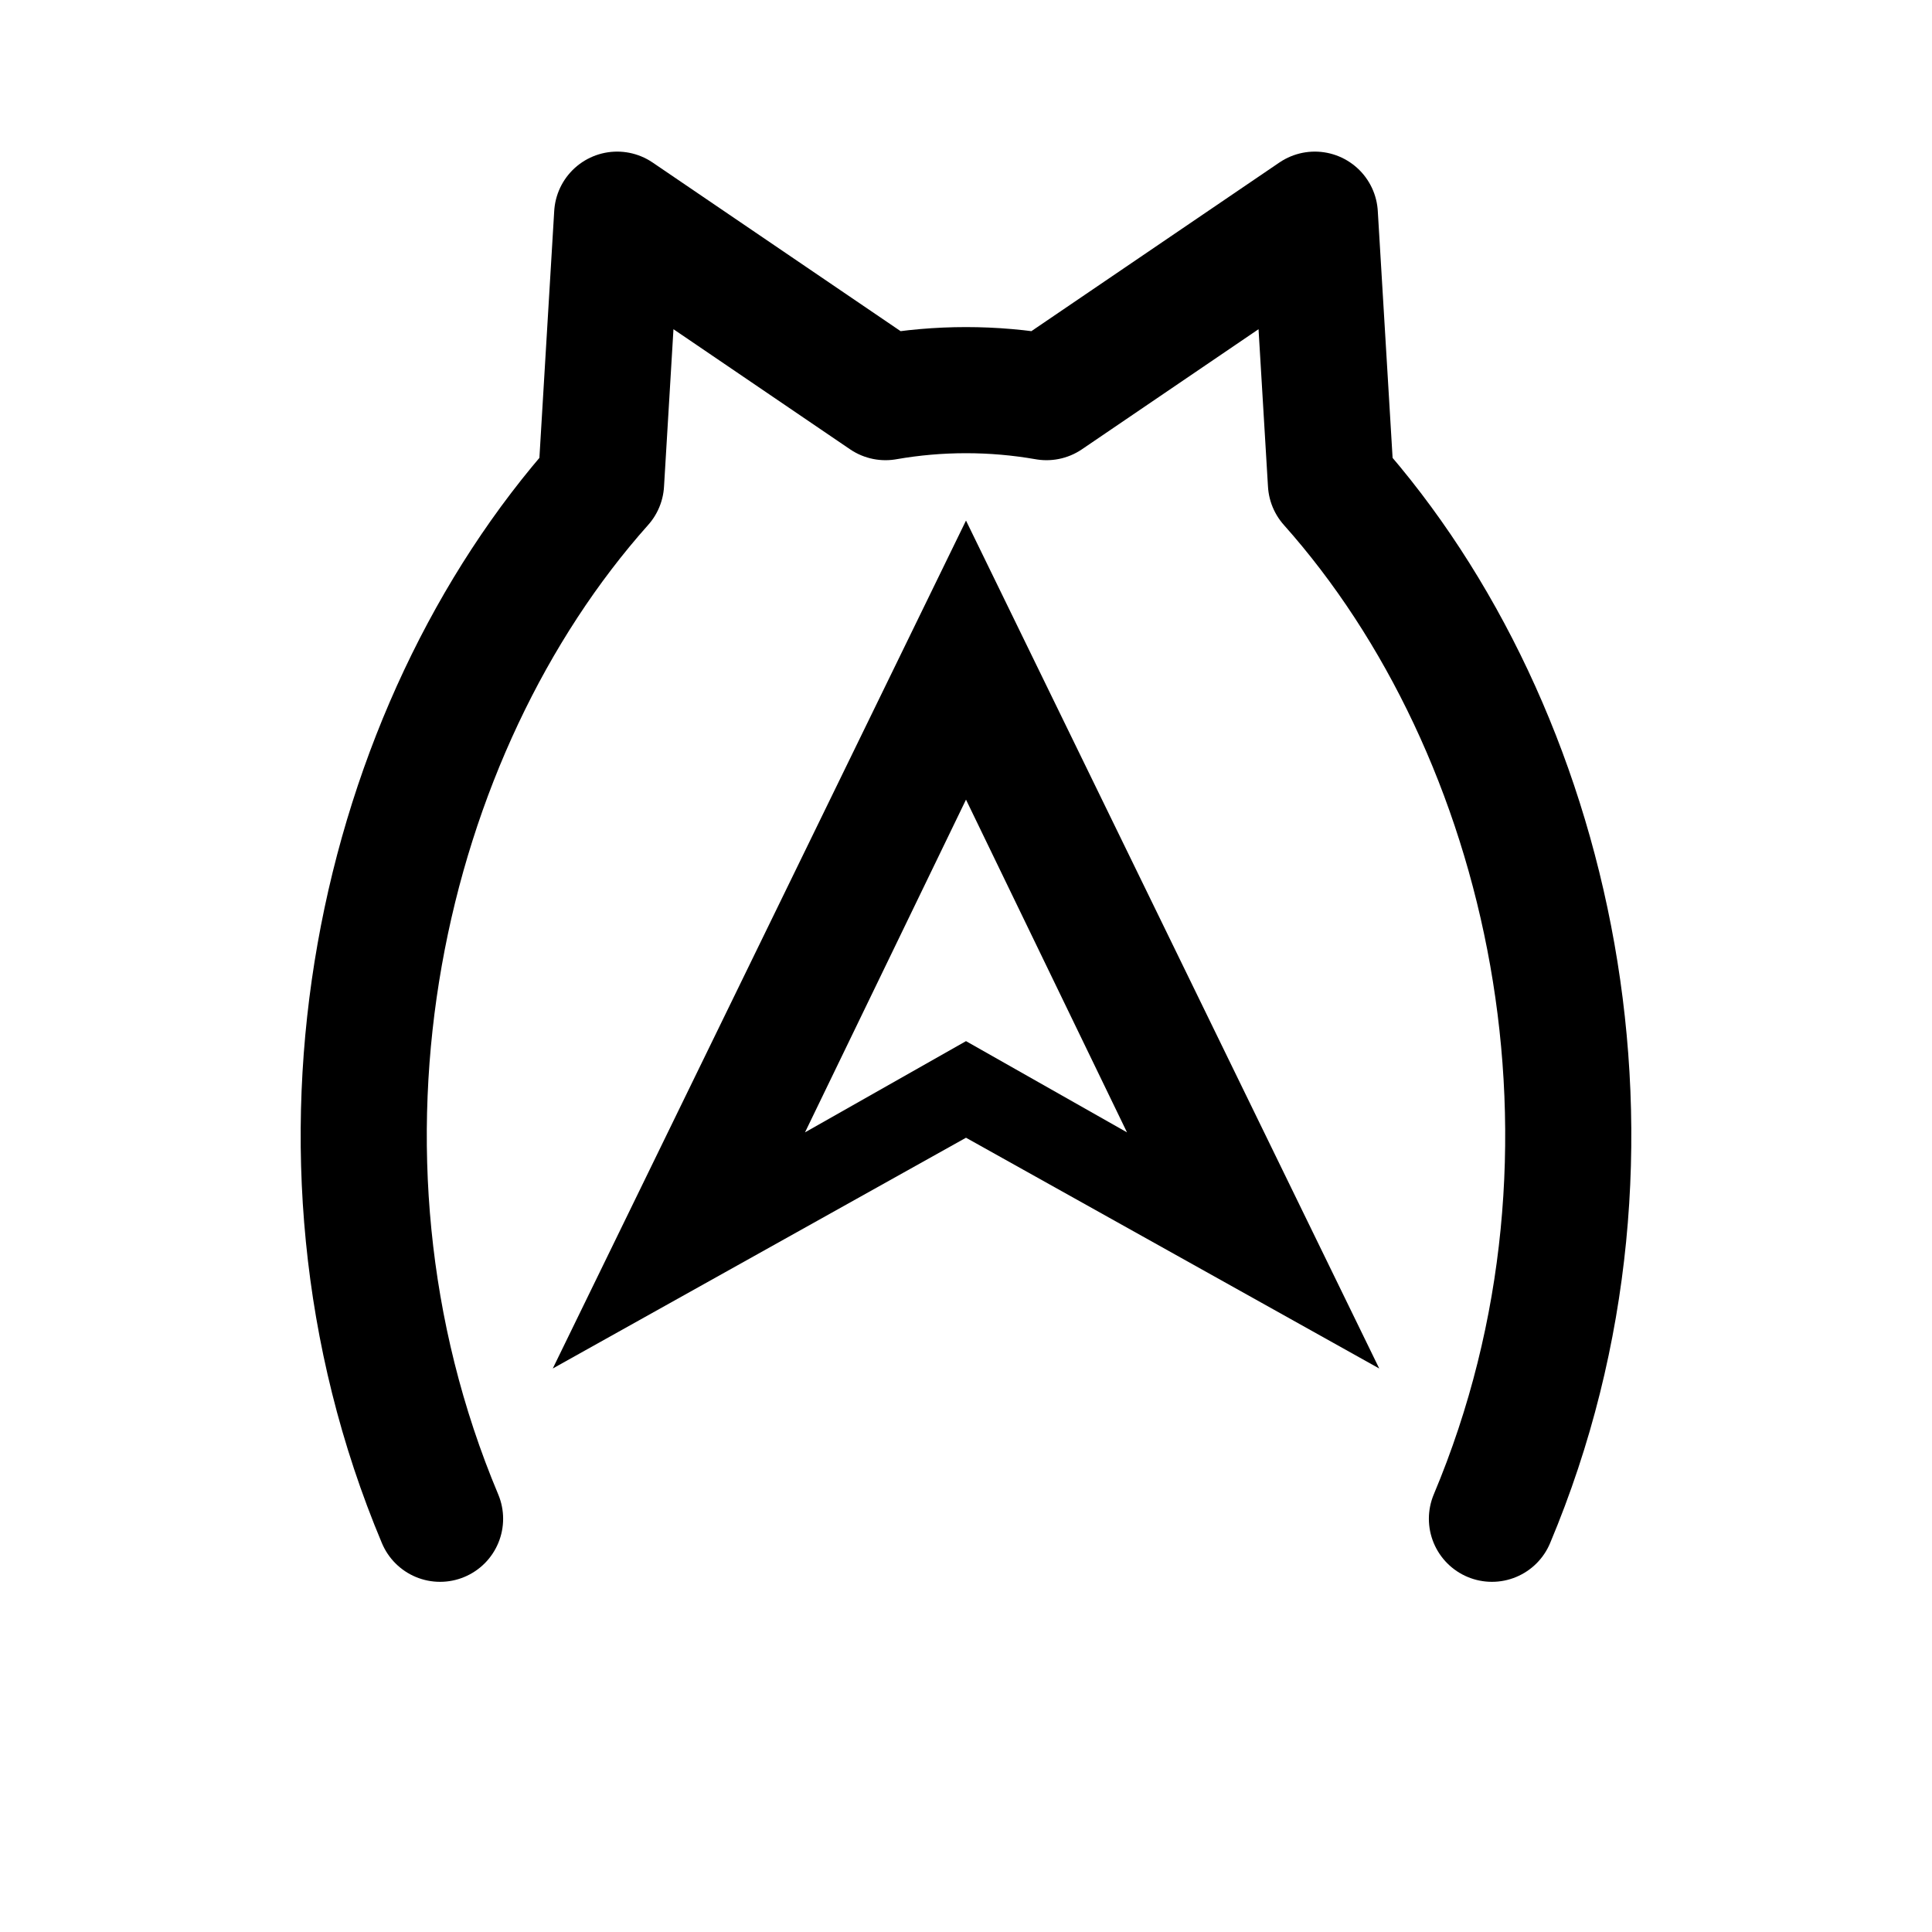
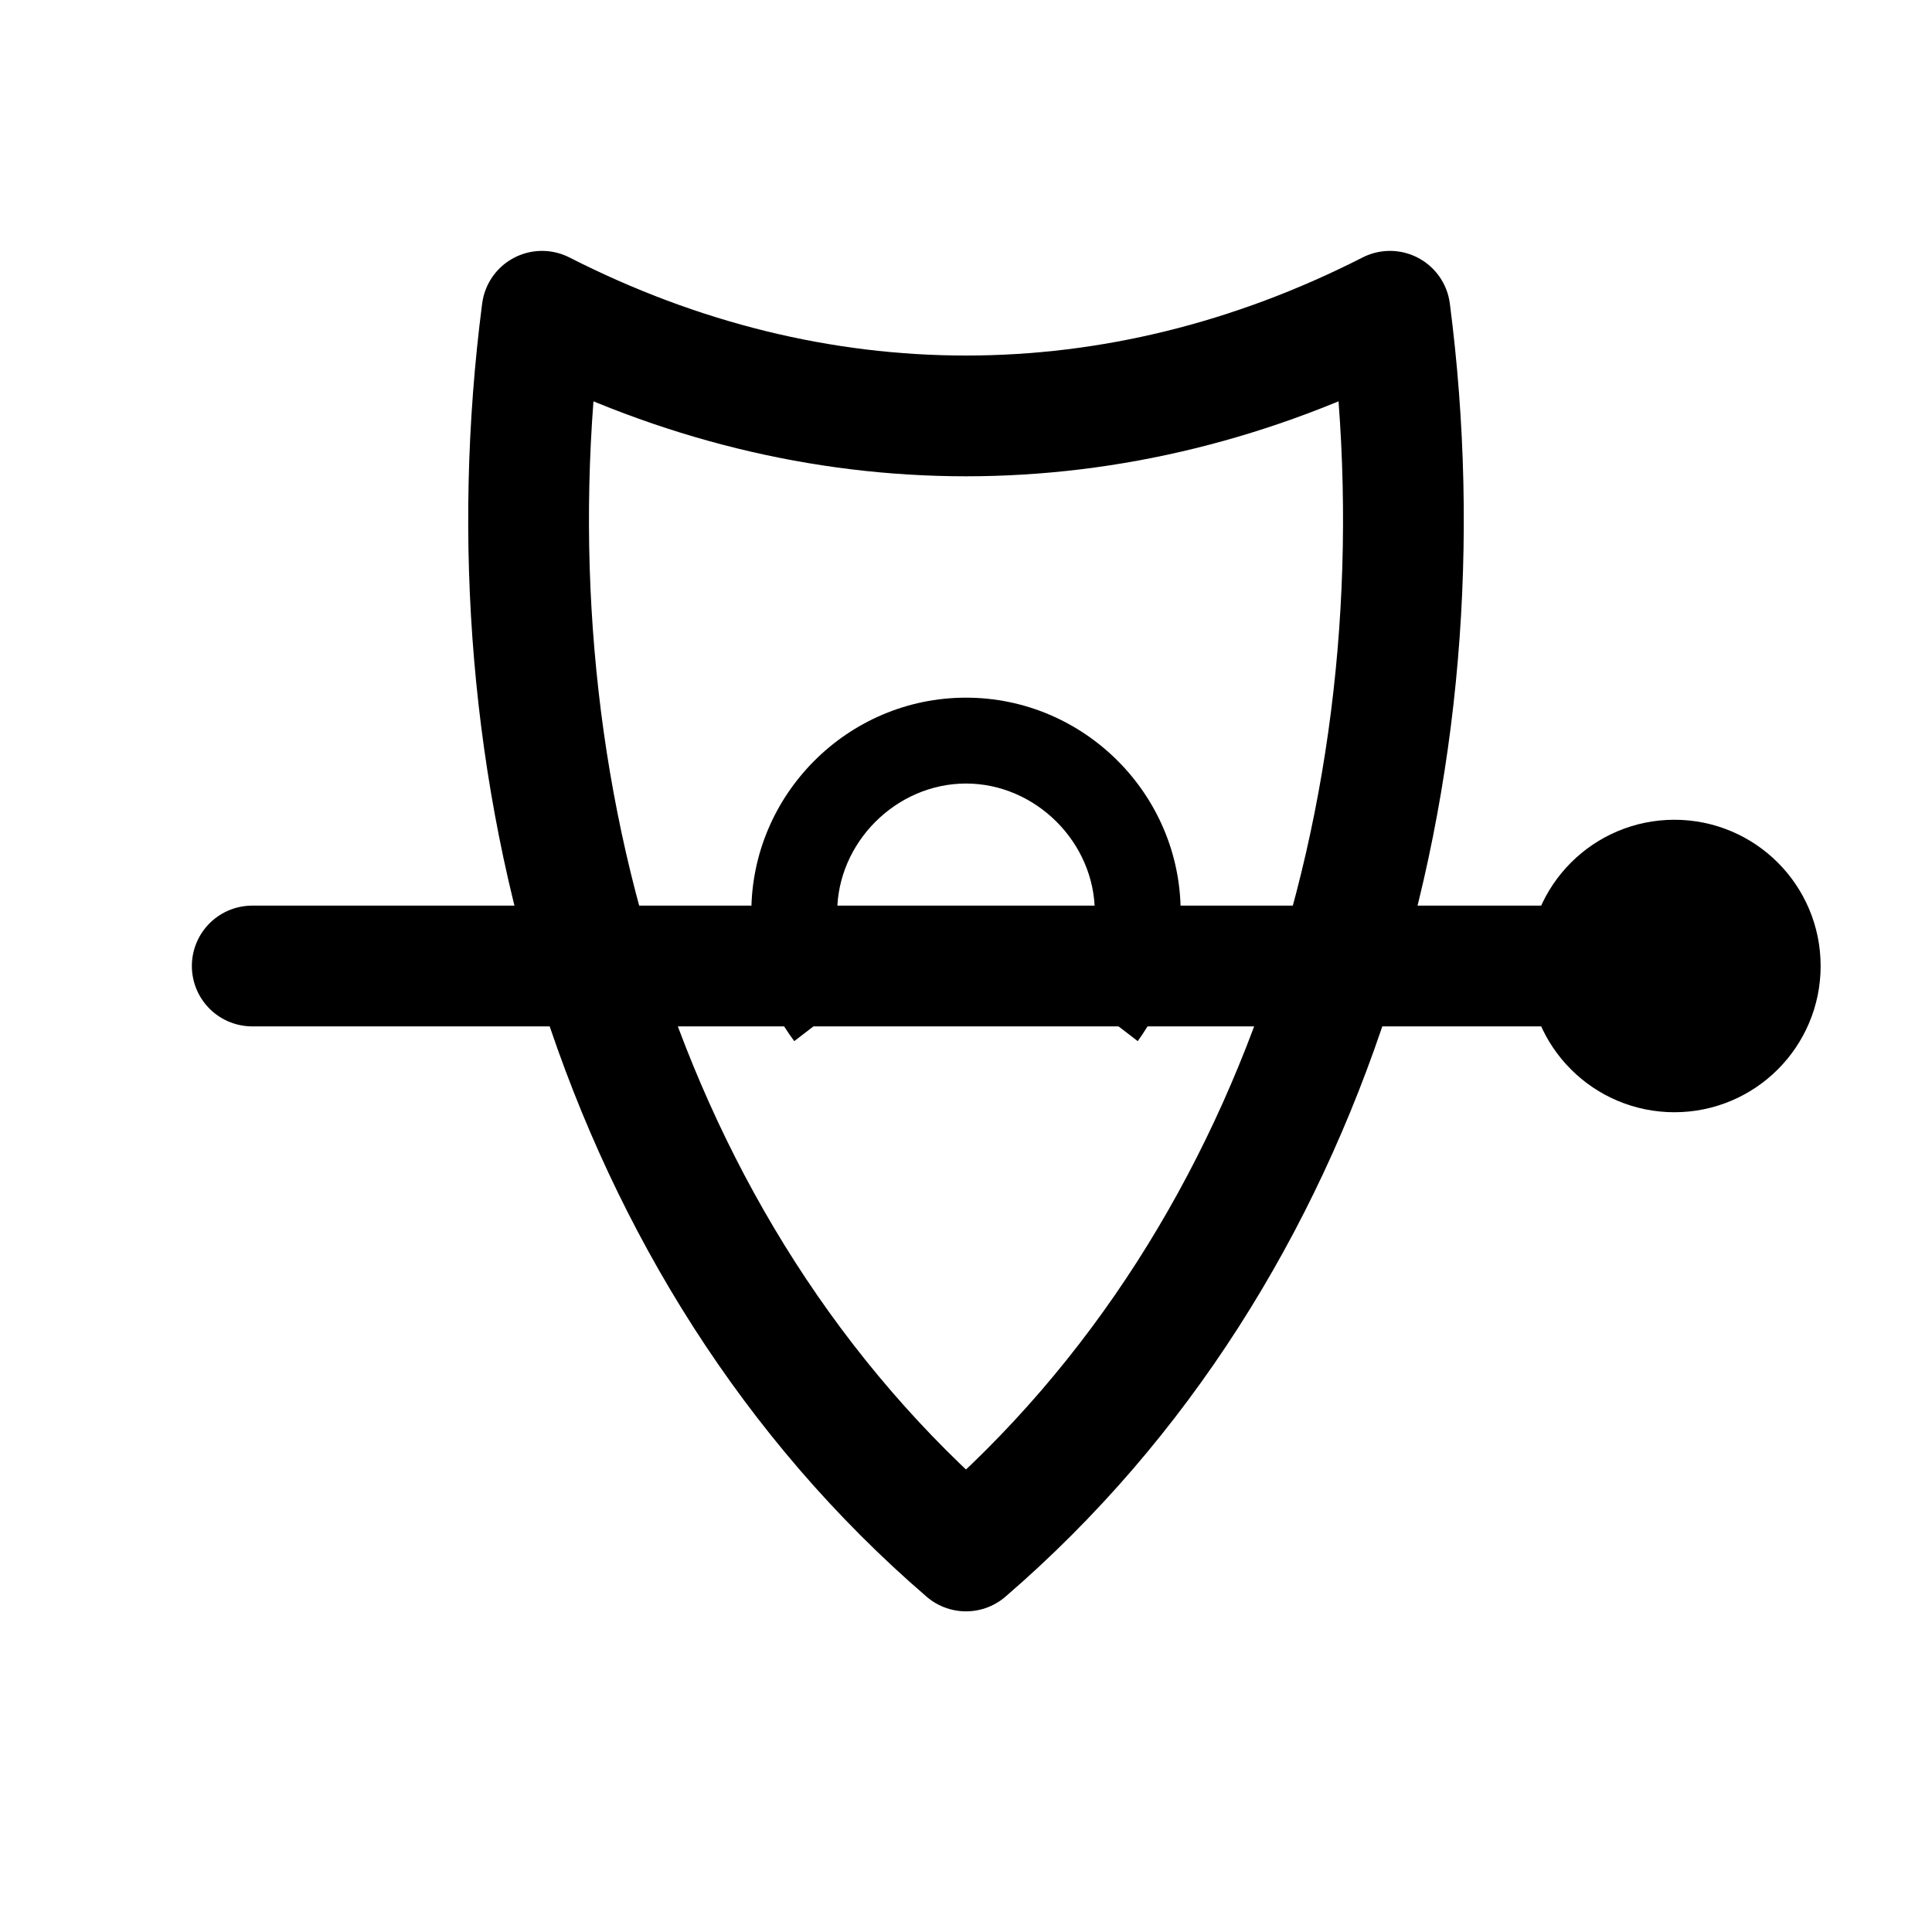
<svg xmlns="http://www.w3.org/2000/svg" width="72" height="72" viewBox="0 0 36 36">
-   <g fill="none" stroke="#000" stroke-width="2.35" stroke-linecap="round" stroke-linejoin="round">
-     <path d="M8.2 28.3C5.3 21.4 7.1 13.6 11.2 9L11.5 4l5 3.4a8.7 8.7 0 0 1 3 0l5-3.4.3 5c4.1 4.6 5.9 12.4 3 19.3" />
+   <g fill="none" stroke="#000" stroke-width="2.25" stroke-linecap="round" stroke-linejoin="round">
+     <path d="M10.1 5.8c5.1 2.6 10.7 2.6 15.8 0 1.1 8.5-1.4 17.5-7.9 23.1C11.5 23.3 9 14.3 10.1 5.8Z" />
+     <path d="M4.7 18h26.6" />
+     <circle cx="31.2" cy="18" r="1.6" />
  </g>
-   <path fill="#000" d="m18 9.7 7.7 15.8-7.7-4.3-7.7 4.3L18 9.7Zm0 5.2-3 6.2 3-1.7 3 1.7-3-6.2Z" />
+   <path fill="#000" d="M18 13c2.2 0 4 1.8 4 4 0 .9-.3 1.7-.8 2.4l-1.3-1c.3-.4.5-.9.5-1.4 0-1.3-1.1-2.4-2.4-2.4s-2.4 1.1-2.4 2.4c0 .5.2 1 .5 1.4l-1.3 1A4 4 0 0 1 14 17c0-2.2 1.8-4 4-4Z" />
</svg>
